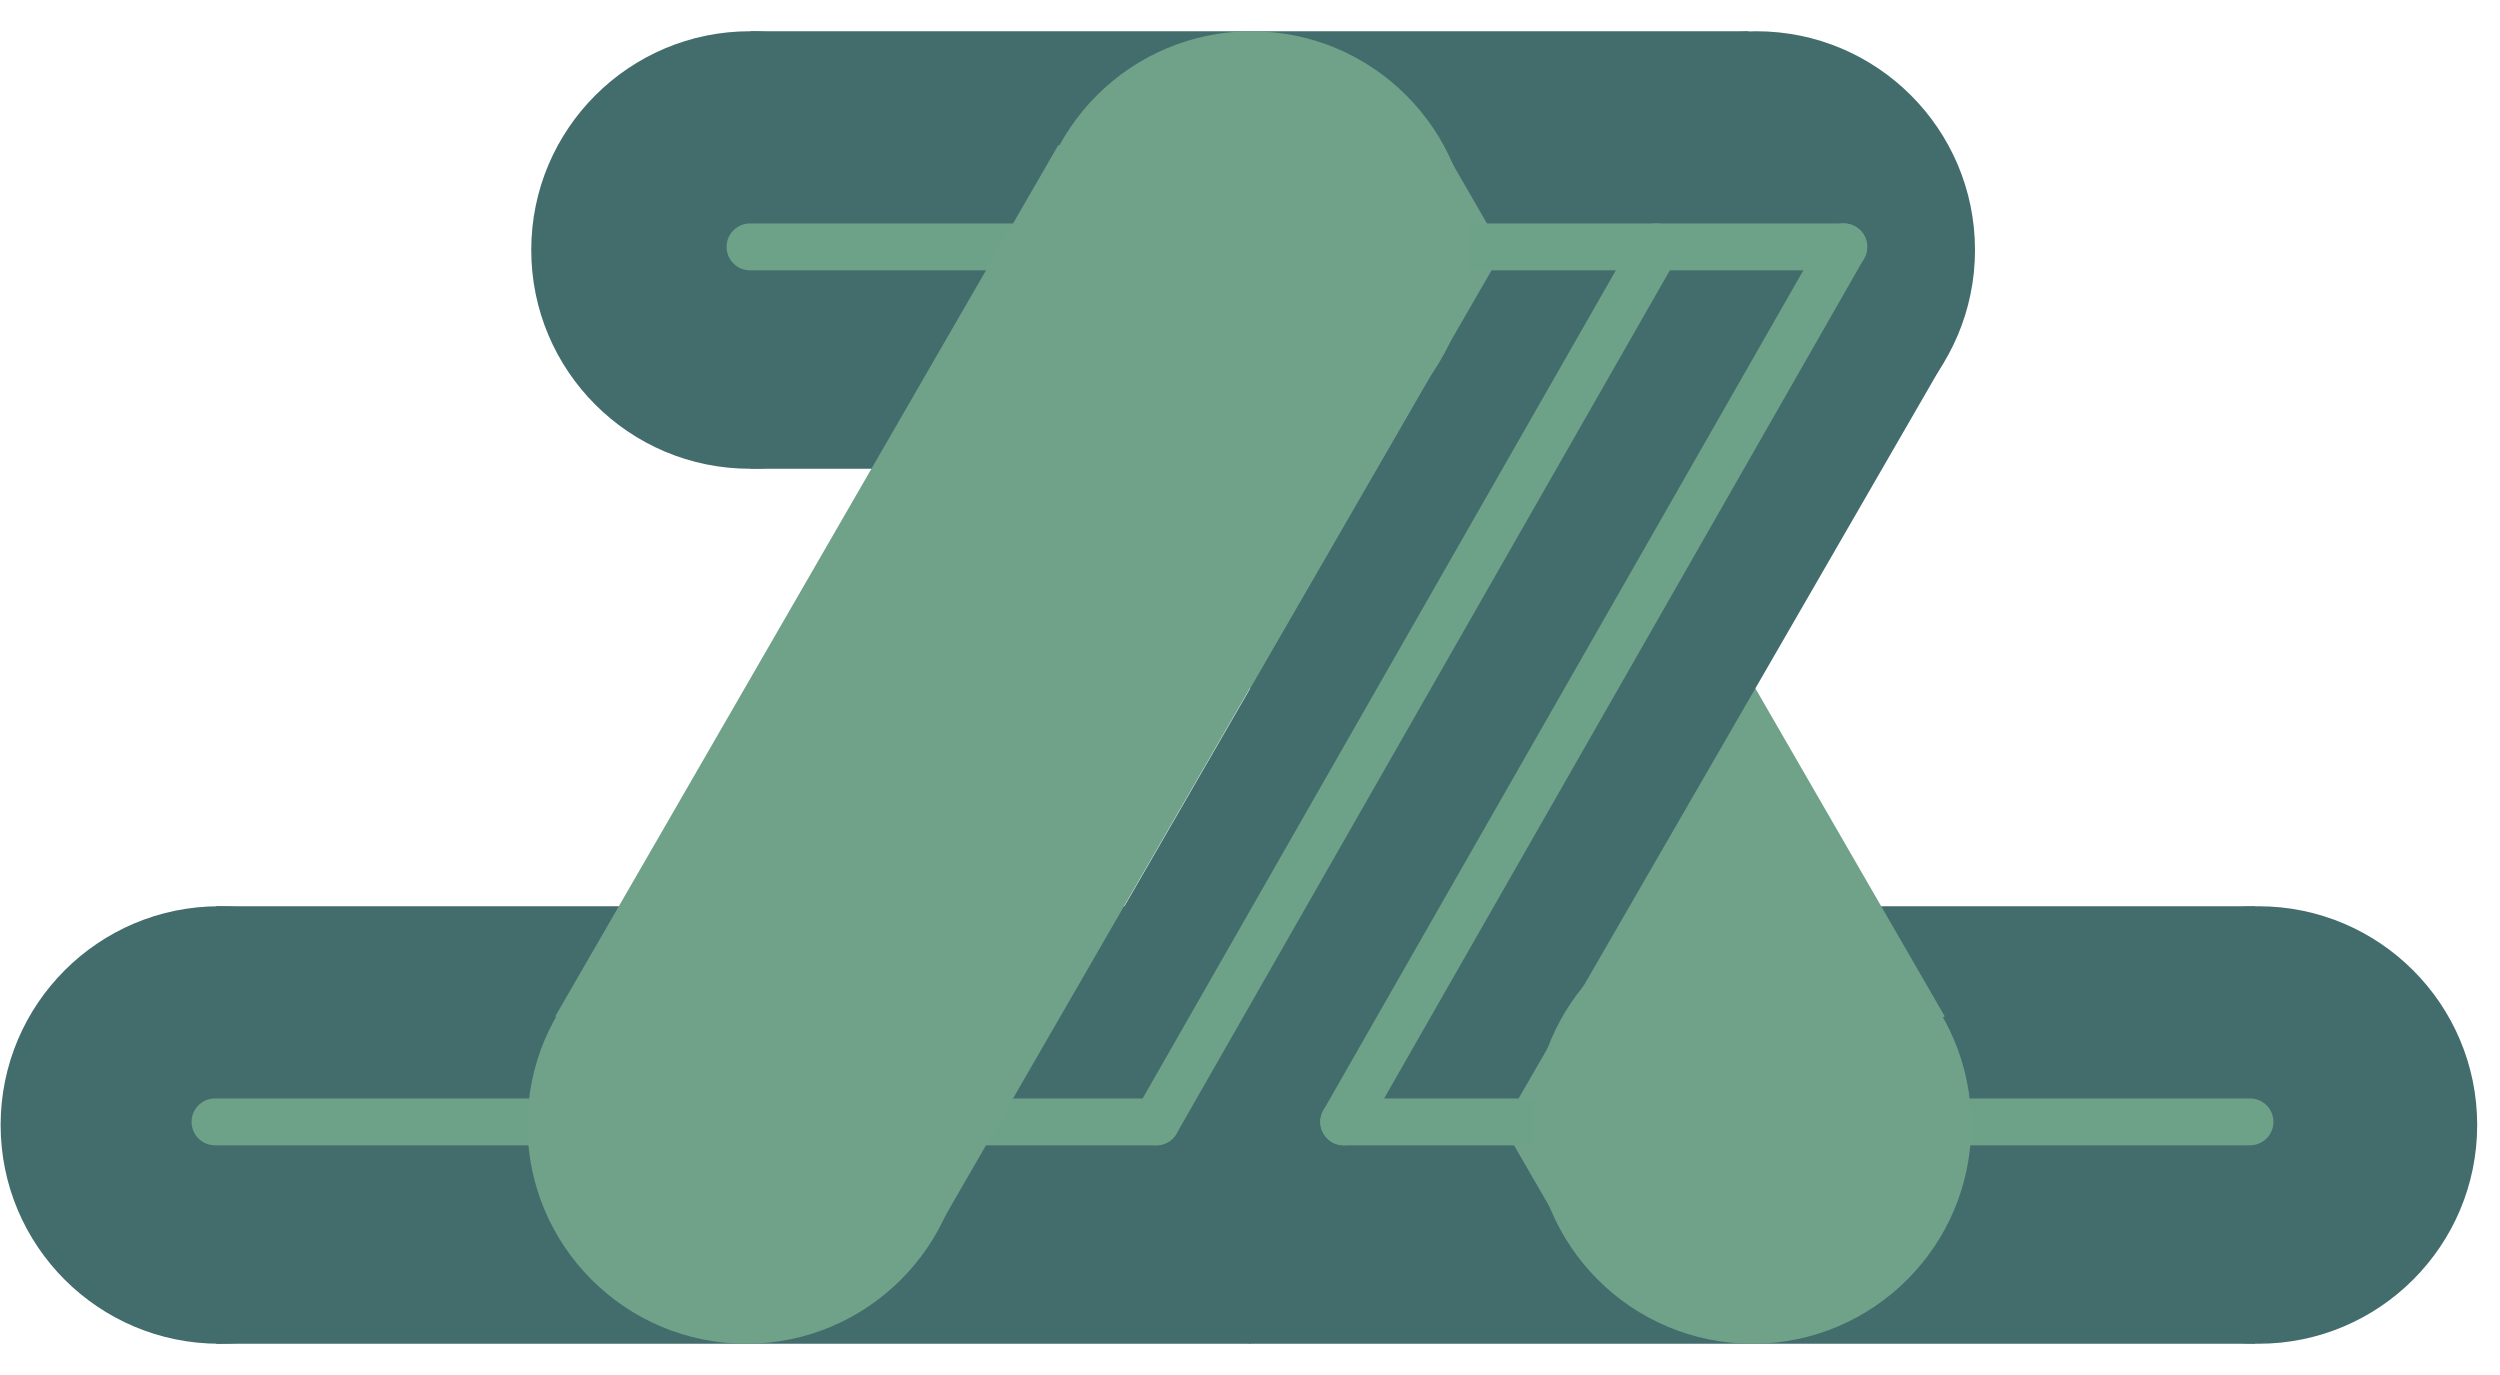
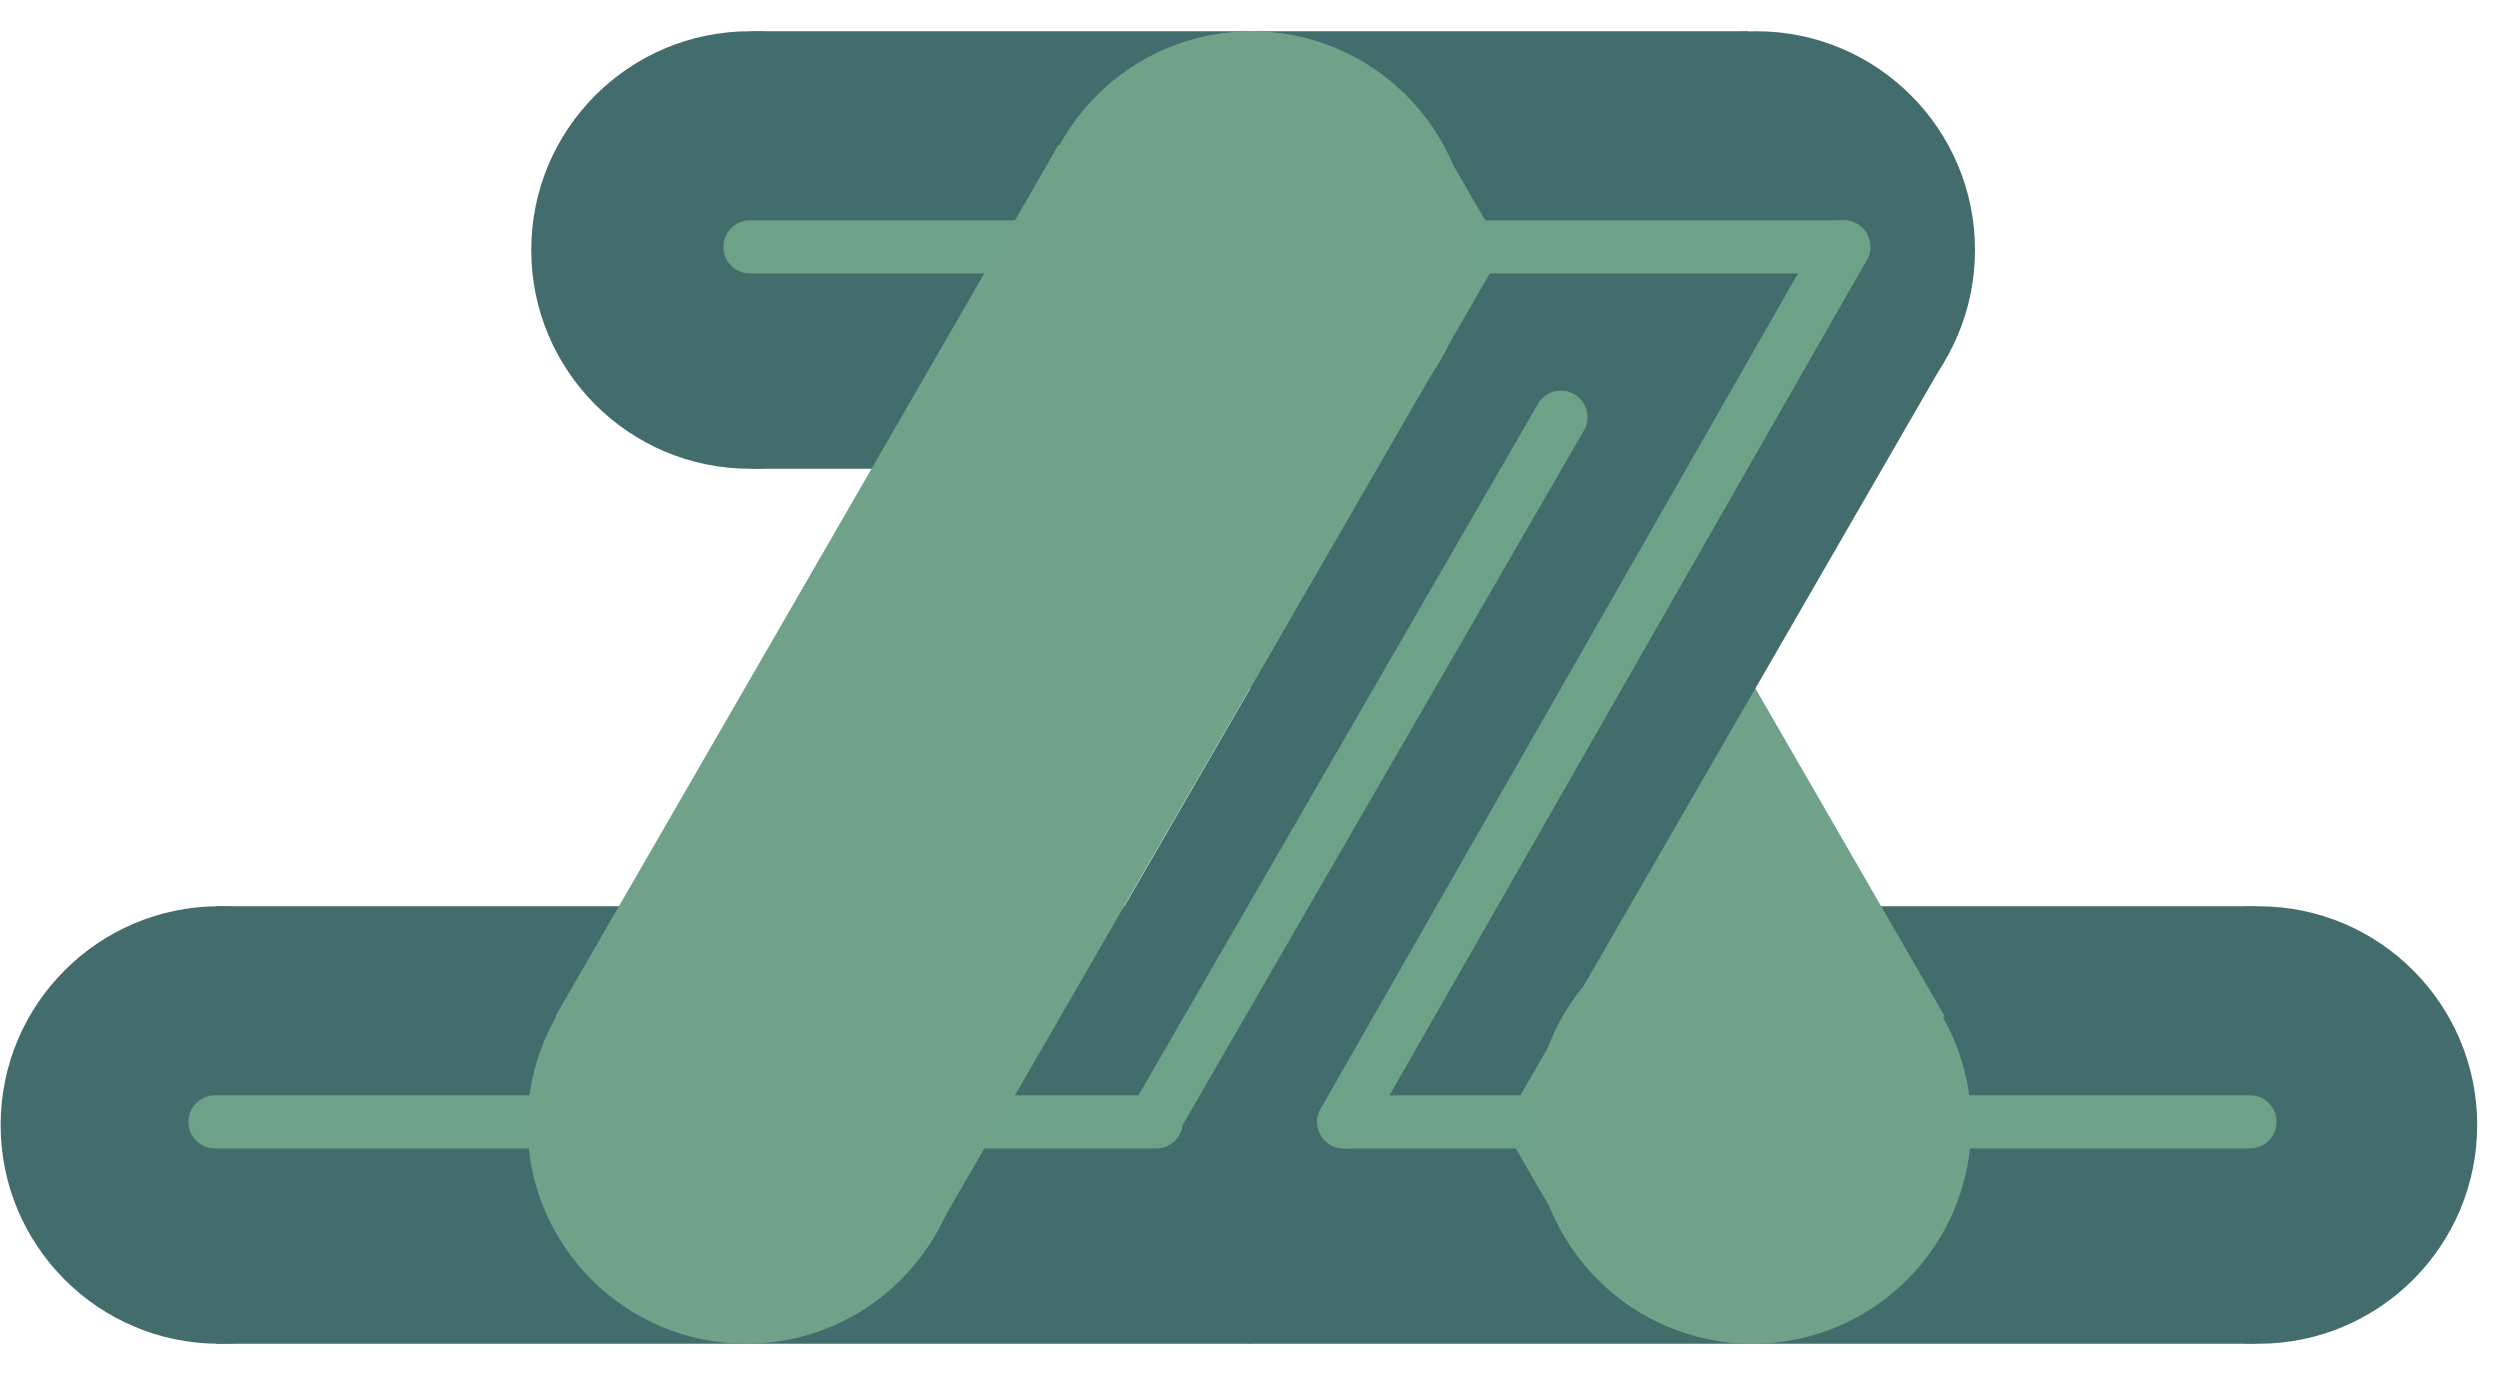
<svg xmlns="http://www.w3.org/2000/svg" version="1.1" id="Layer_1" x="0px" y="0px" viewBox="0 0 800 440" style="enable-background:new 0 0 800 440;" xml:space="preserve">
  <style type="text/css">
	.st0{fill:#436C6D;}
	.st1{fill:none;}
	.st2{fill:#6FA289;}
- 	.st3{fill:none;stroke:#6EA288;stroke-width:15;stroke-linecap:round;stroke-miterlimit:10;}
+ 	.st3{fill:none;stroke:#6EA288;stroke-width:17;stroke-linecap:round;stroke-miterlimit:10;}
</style>
  <g>
    <rect x="69.2" y="290" class="st0" width="330.9" height="140" />
    <line class="st1" x1="68.8" y1="360.2" x2="400.7" y2="360.2" />
    <line class="st1" x1="234.2" y1="290" x2="235.7" y2="430" />
  </g>
  <g>
    <rect x="399.8" y="290" class="st0" width="321.9" height="140" />
    <line class="st1" x1="399.5" y1="360.2" x2="722.2" y2="360.2" />
    <line class="st1" x1="560.4" y1="290" x2="561.8" y2="430" />
  </g>
  <g>
    <circle class="st0" cx="70.2" cy="360" r="70" />
    <g>
      <line class="st1" x1="69.9" y1="290" x2="69.9" y2="430" />
      <line class="st1" x1="0" y1="360.4" x2="140" y2="360.4" />
    </g>
  </g>
  <g>
    <circle class="st0" cx="722.7" cy="360" r="70" />
    <g>
      <line class="st1" x1="722.5" y1="290" x2="722.5" y2="430" />
      <line class="st1" x1="652.5" y1="360.4" x2="792.5" y2="360.4" />
    </g>
  </g>
  <circle class="st0" cx="400" cy="359.8" r="70" />
  <g>
    <rect x="240.3" y="10" class="st0" width="319.2" height="140" />
    <line class="st1" x1="240" y1="80.2" x2="560" y2="80.2" />
    <line class="st1" x1="399.5" y1="10" x2="400.9" y2="150" />
  </g>
  <g>
    <rect x="238.6" y="290" class="st1" width="322" height="140" />
    <line class="st1" x1="238.3" y1="360.2" x2="561.1" y2="360.2" />
    <line class="st1" x1="399.2" y1="290" x2="400.6" y2="430" />
  </g>
  <polygon class="st1" points="399.7,80.7 238.3,360.2 561.1,360.2 " />
  <g>
    <circle class="st0" cx="240" cy="80" r="70" />
    <g>
      <line class="st1" x1="239.9" y1="10" x2="239.9" y2="150" />
      <line class="st1" x1="170" y1="80.4" x2="310" y2="80.4" />
    </g>
  </g>
  <g>
    <line class="st1" x1="560.9" y1="10.3" x2="560.9" y2="150.3" />
    <line class="st1" x1="491" y1="80.7" x2="631" y2="80.7" />
  </g>
  <g>
    <line class="st1" x1="560.6" y1="290" x2="560.6" y2="430" />
    <line class="st1" x1="490.7" y1="360.4" x2="630.7" y2="360.4" />
  </g>
  <g>
    <circle class="st0" cx="562" cy="80" r="70" />
    <g>
      <line class="st1" x1="561.9" y1="10" x2="561.9" y2="150" />
      <line class="st1" x1="492" y1="80.4" x2="632" y2="80.4" />
    </g>
  </g>
  <g>
-     <rect x="411.2" y="59.8" transform="matrix(0.866 -0.5 0.5 0.866 -45.9227 270.182)" class="st2" width="140" height="322" />
+     <rect x="411.2" y="59.8" transform="matrix(0.866 -0.5 0.5 0.866 -45.9287 270.1859)" class="st2" width="140" height="322" />
    <line class="st1" x1="400.4" y1="81.2" x2="561.8" y2="360.8" />
    <line class="st1" x1="541.7" y1="185.4" x2="421.1" y2="256.7" />
  </g>
  <g>
-     <rect x="320.1" y="150" transform="matrix(0.5 -0.866 0.866 0.5 49.9889 526.6177)" class="st0" width="322" height="140" />
+     <rect x="320.1" y="150" transform="matrix(0.5 -0.866 0.866 0.5 50.0129 526.5963)" class="st0" width="322" height="140" />
    <line class="st1" x1="400.6" y1="359.8" x2="562" y2="80.2" />
    <line class="st1" x1="420.3" y1="185.3" x2="542.2" y2="254.1" />
  </g>
  <line class="st3" x1="240" y1="79" x2="590" y2="79" />
  <line class="st3" x1="68.8" y1="359" x2="370" y2="359" />
  <line class="st3" x1="430" y1="359" x2="720" y2="359" />
-   <line class="st3" x1="370" y1="359" x2="530" y2="79" />
  <line class="st3" x1="430" y1="359" x2="590" y2="79" />
-   <circle class="st2" cx="560.8" cy="360" r="70" />
  <g>
-     <circle class="st2" cx="238.8" cy="360" r="70" />
-     <g>
-       <line class="st1" x1="238.5" y1="290" x2="238.5" y2="430" />
-       <line class="st1" x1="168.6" y1="360.4" x2="308.6" y2="360.4" />
-     </g>
+     <line class="st1" x1="240.2" y1="79.2" x2="590.2" y2="79.2" />
+     <line class="st1" x1="69" y1="359.2" x2="370.2" y2="359.2" />
+     <line class="st1" x1="430.2" y1="359.2" x2="720.2" y2="359.2" />
+     <line class="st1" x1="370.2" y1="359.2" x2="530.2" y2="79.2" />
+     <line class="st1" x1="430.2" y1="359.2" x2="590.2" y2="79.2" />
  </g>
  <g>
    <circle class="st2" cx="400.5" cy="80" r="70" />
    <g>
      <line class="st1" x1="400.2" y1="10" x2="400.2" y2="150" />
      <line class="st1" x1="330.3" y1="80.4" x2="470.3" y2="80.4" />
    </g>
  </g>
  <g>
-     <rect x="157.8" y="150.8" transform="matrix(0.5 -0.866 0.866 0.5 -31.785 386.4482)" class="st2" width="322" height="140" />
+     <circle class="st2" cx="238.8" cy="360" r="70" />
+     <g>
+       <line class="st1" x1="238.5" y1="290" x2="238.5" y2="430" />
+       <line class="st1" x1="168.6" y1="360.4" x2="308.6" y2="360.4" />
+     </g>
+   </g>
+   <circle class="st2" cx="560.8" cy="360" r="70" />
+   <g>
+     <rect x="157.8" y="150.8" transform="matrix(0.5 -0.866 0.866 0.5 -31.7784 386.4922)" class="st2" width="322" height="140" />
    <line class="st1" x1="238.3" y1="360.6" x2="399.7" y2="81" />
    <line class="st1" x1="258" y1="186.1" x2="379.9" y2="254.9" />
  </g>
+   <line class="st3" x1="369.5" y1="358.5" x2="499.5" y2="133.5" />
</svg>
